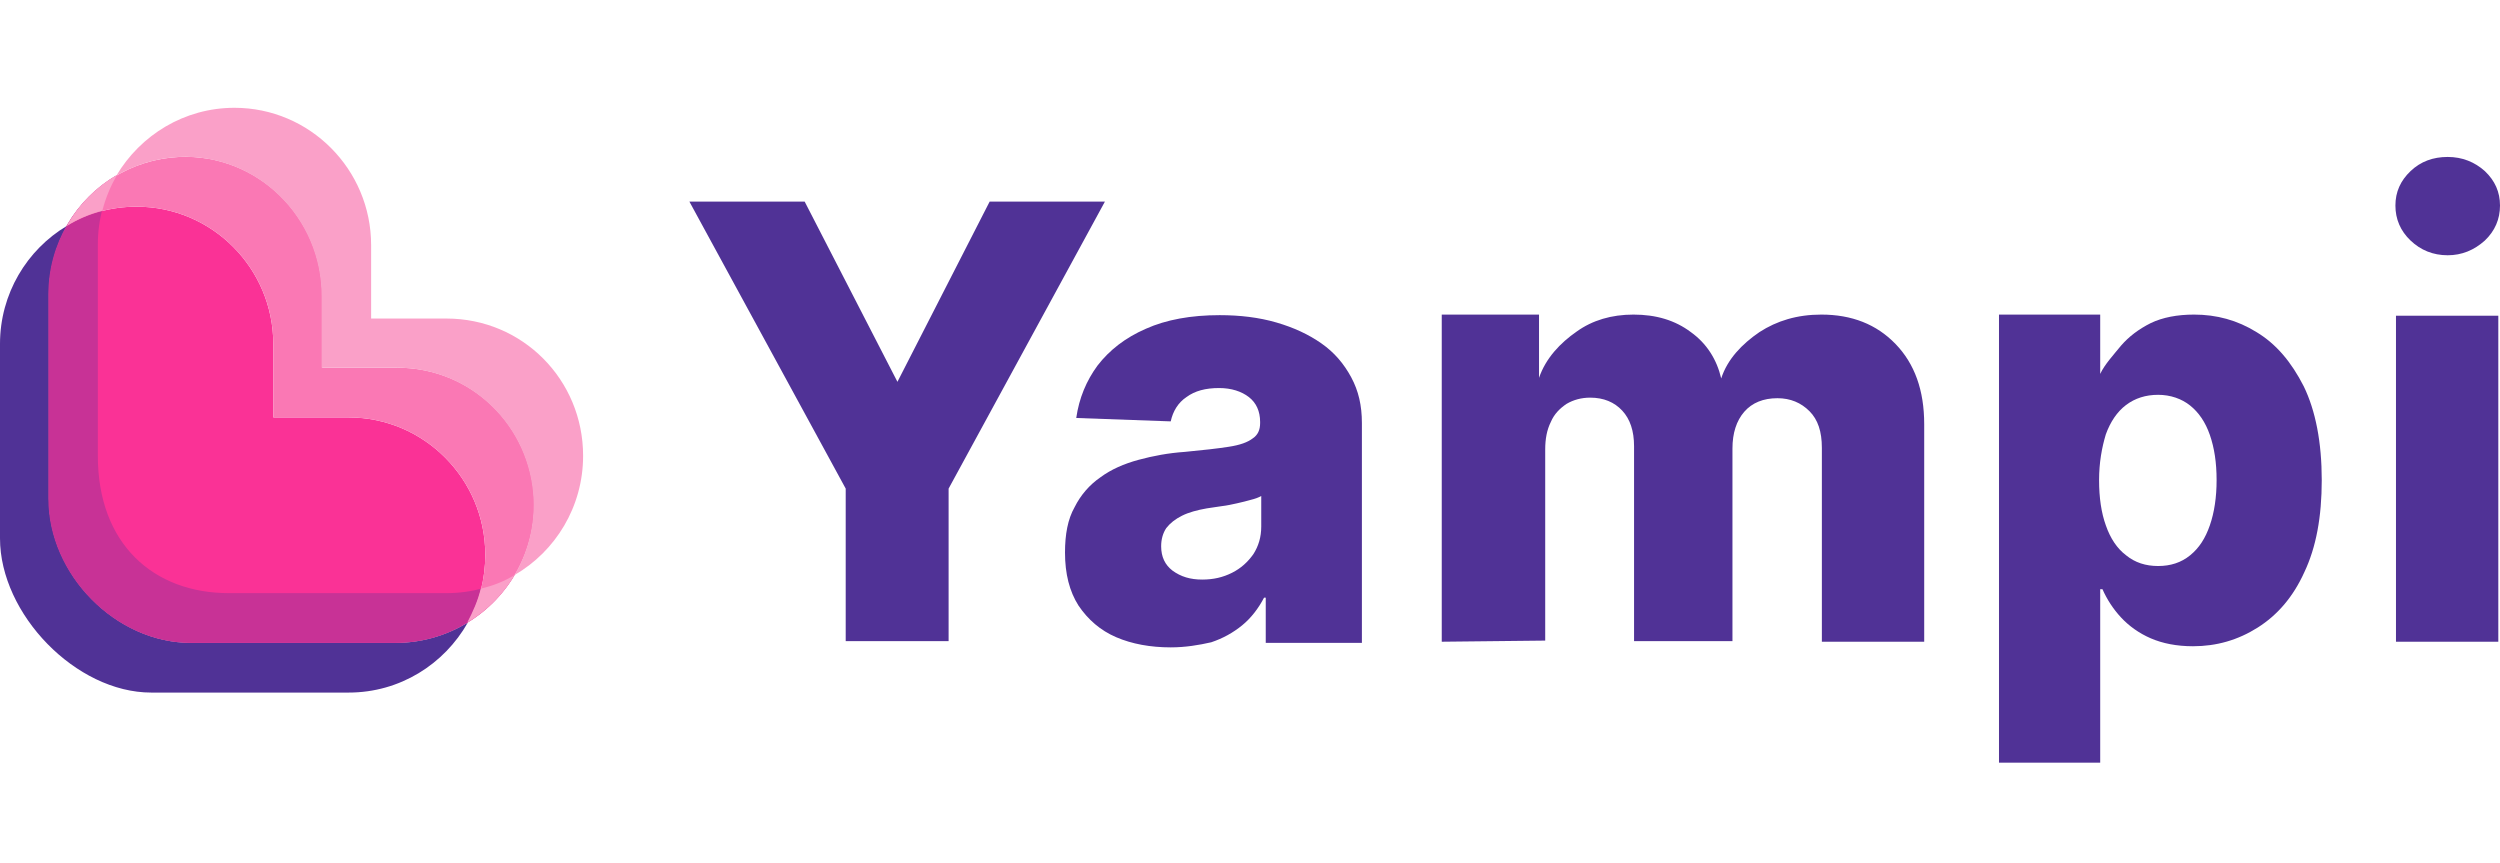
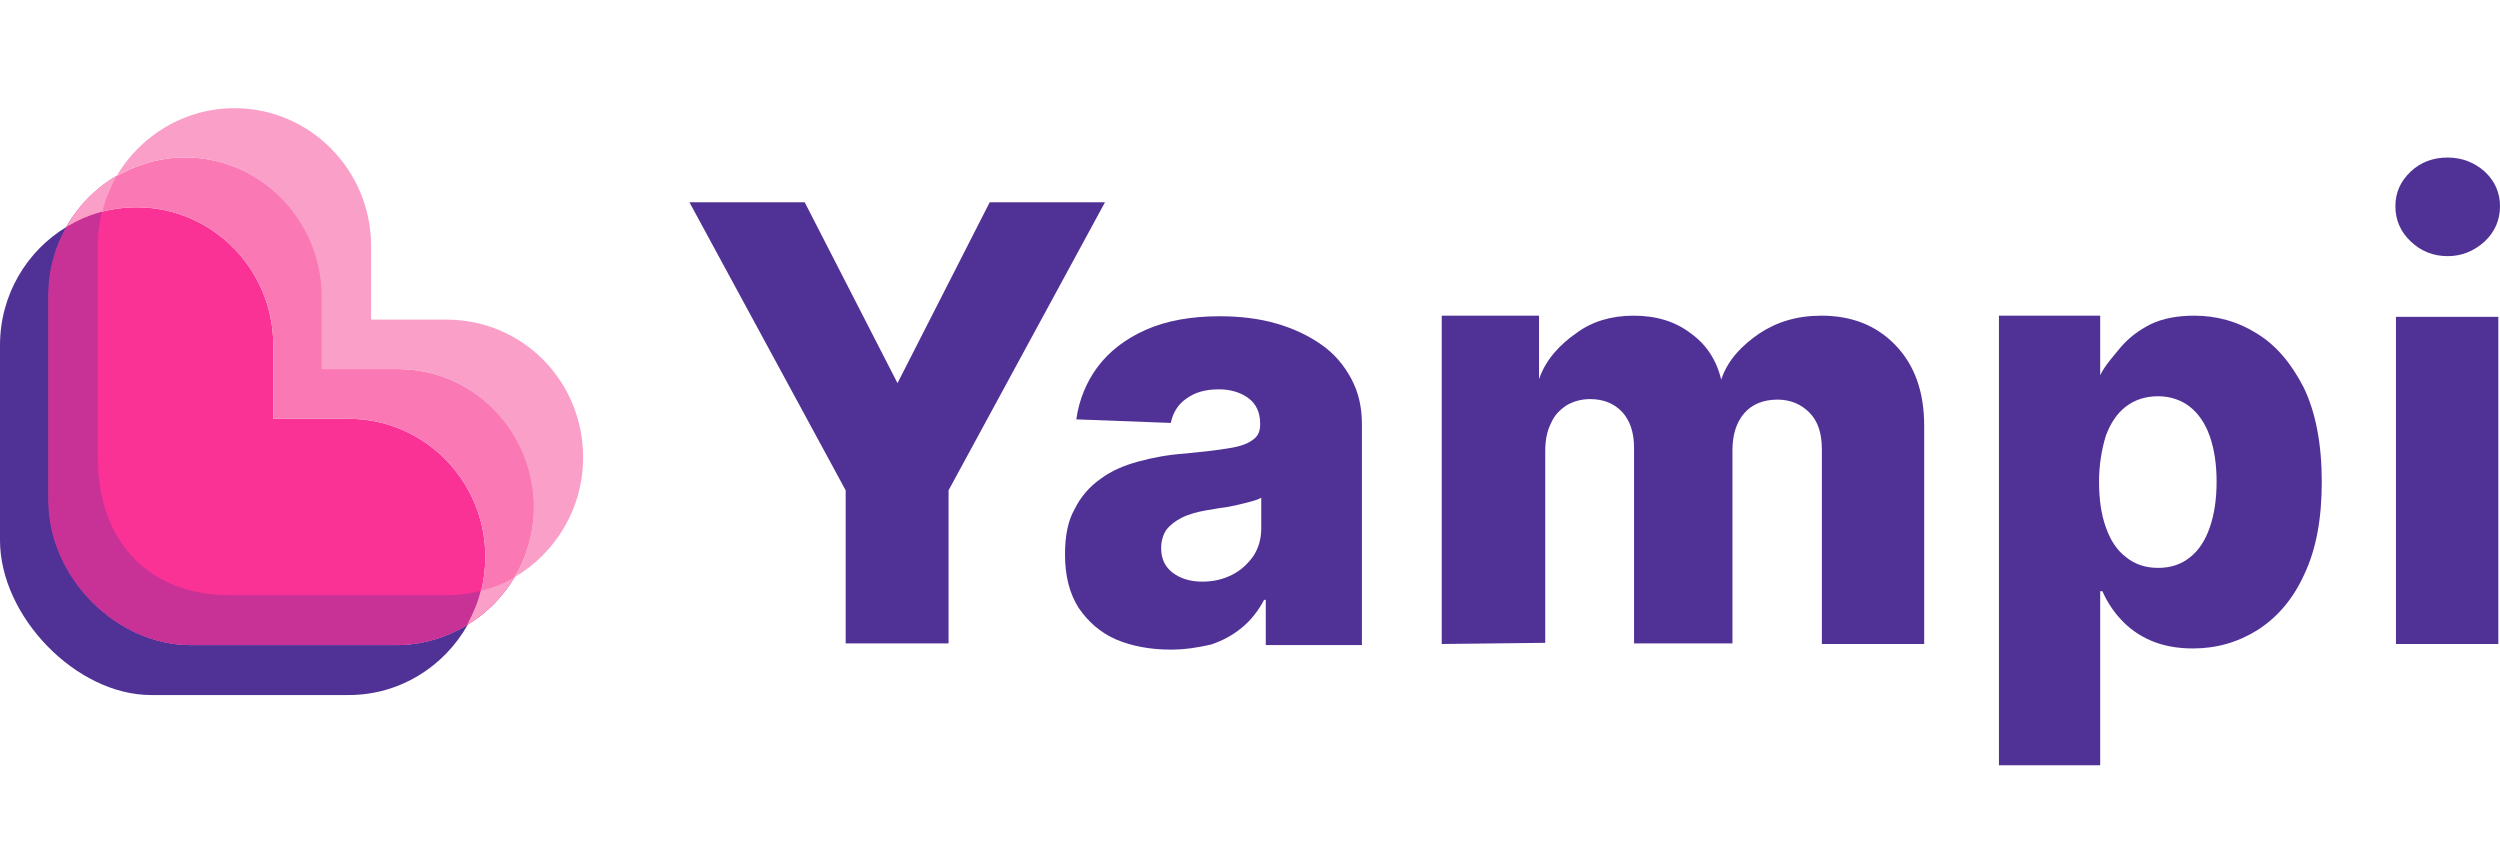
- <svg xmlns="http://www.w3.org/2000/svg" width="890" height="307" viewBox="0 0 890 307" fill="none">
-   <path d="M245.421 71.765H286.458L319.487 135.929L352.317 71.765H393.354L337.704 173.945V228.253H301.071V173.945L245.421 71.765Z" fill="#503296" />
-   <path d="M416.775 230.466C409.568 230.466 402.962 229.259 397.357 226.845C391.752 224.432 387.348 220.61 383.945 215.581C380.742 210.553 379.141 204.317 379.141 196.674C379.141 190.237 380.142 184.807 382.544 180.583C384.746 176.157 387.949 172.537 391.752 169.922C395.556 167.106 400.16 165.095 405.364 163.687C410.569 162.279 415.974 161.273 421.779 160.871C428.185 160.267 433.59 159.664 437.393 159.06C441.397 158.457 444.199 157.451 446.001 156.043C447.803 154.836 448.603 153.026 448.603 150.612V150.21C448.603 146.388 447.202 143.371 444.6 141.36C441.997 139.348 438.394 138.142 433.99 138.142C429.186 138.142 425.382 139.147 422.38 141.36C419.377 143.371 417.575 146.388 416.775 150.009L383.144 148.802C384.145 141.762 386.748 135.527 390.751 130.096C394.955 124.665 400.56 120.24 407.967 117.022C415.173 113.803 423.981 112.194 434.19 112.194C441.397 112.194 448.203 112.999 454.409 114.809C460.614 116.619 465.819 119.033 470.423 122.251C475.027 125.47 478.43 129.493 481.032 134.32C483.635 139.147 484.836 144.377 484.836 150.612V228.857H450.605V212.765H450.005C448.003 216.587 445.4 220.006 442.198 222.621C438.995 225.236 435.391 227.247 431.188 228.655C426.784 229.661 421.979 230.466 416.775 230.466ZM427.985 206.329C431.988 206.329 435.391 205.524 438.594 203.915C441.797 202.306 444.199 200.093 446.201 197.277C448.003 194.461 449.004 191.243 449.004 187.421V176.56C448.003 177.163 446.802 177.565 445.2 177.968C443.799 178.37 442.198 178.772 440.396 179.175C438.594 179.577 436.793 179.979 434.991 180.18C433.189 180.381 431.388 180.784 429.586 180.985C426.183 181.588 423.18 182.393 420.778 183.6C418.376 184.807 416.575 186.215 415.173 188.025C413.972 189.835 413.372 192.048 413.372 194.461C413.372 198.283 414.773 201.099 417.375 203.11C420.378 205.323 423.781 206.329 427.985 206.329Z" fill="#503296" />
-   <path d="M513.262 228.454V111.993H547.893V134.521C550.295 127.481 555.5 122.05 561.305 118.027C566.91 114.005 573.716 111.993 581.523 111.993C589.53 111.993 596.336 114.005 601.941 118.229C607.546 122.251 611.15 127.883 612.751 134.722C614.953 127.883 620.158 122.453 626.363 118.229C632.569 114.206 639.775 111.993 648.383 111.993C659.193 111.993 668.001 115.413 674.807 122.453C681.613 129.493 685.016 138.946 685.016 151.015V228.454H648.583V159.463C648.583 153.63 647.182 149.406 644.179 146.388C641.177 143.371 637.373 141.762 632.769 141.762C627.765 141.762 623.761 143.371 620.958 146.59C618.156 149.808 616.755 154.233 616.755 159.664V228.253H581.723V158.859C581.723 153.428 580.322 149.204 577.519 146.187C574.717 143.17 570.913 141.561 566.109 141.561C562.906 141.561 560.104 142.366 557.702 143.774C555.299 145.383 553.298 147.394 552.097 150.21C550.695 153.026 550.095 156.244 550.095 160.066V228.052L513.262 228.454Z" fill="#503296" />
-   <path d="M711.64 271.499V111.993H747.672V133.113C749.273 129.694 752.476 126.274 755.079 123.056C757.881 119.838 761.284 117.223 765.688 115.01C769.892 112.999 775.097 111.993 781.102 111.993C789.109 111.993 796.516 114.005 803.322 118.229C810.328 122.453 815.733 128.889 820.137 137.538C824.341 146.187 826.543 157.451 826.543 170.928C826.543 184.002 824.541 194.864 820.337 203.714C816.334 212.564 810.729 219.001 803.722 223.426C796.716 227.851 789.109 230.063 780.702 230.063C774.897 230.063 769.892 229.058 765.688 227.247C761.484 225.437 757.881 222.822 755.079 219.805C752.276 216.788 750.074 213.369 748.473 209.748H747.672V271.499H711.64ZM747.272 170.928C747.272 177.163 748.072 182.594 749.674 187.019C751.275 191.645 753.677 195.266 756.88 197.68C760.083 200.294 763.887 201.501 768.291 201.501C772.695 201.501 776.498 200.294 779.701 197.68C782.904 195.065 785.106 191.645 786.707 187.019C788.309 182.393 789.109 176.962 789.109 170.928C789.109 164.692 788.309 159.463 786.707 154.836C785.106 150.21 782.704 146.791 779.701 144.377C776.698 141.963 772.695 140.555 768.291 140.555C763.887 140.555 760.083 141.762 756.88 144.176C753.677 146.59 751.275 150.21 749.674 154.635C748.273 159.262 747.272 164.692 747.272 170.928Z" fill="#503296" />
-   <path d="M871.383 90.873C866.179 90.873 861.775 89.062 858.171 85.643C854.568 82.224 852.767 78 852.767 73.172C852.767 68.345 854.568 64.322 858.171 60.903C861.775 57.483 866.179 55.874 871.383 55.874C876.588 55.874 880.992 57.684 884.595 60.903C888.198 64.322 890 68.345 890 73.172C890 78 888.198 82.224 884.595 85.643C880.792 89.062 876.388 90.873 871.383 90.873Z" fill="#503296" />
-   <path d="M889.399 112.396H852.967V228.454H889.399V112.396Z" fill="#503296" />
-   <path d="M140.927 228.857C150.335 228.857 158.943 226.242 166.55 221.616C170.553 214.576 172.755 206.329 172.755 197.479C172.755 170.526 150.936 148.601 124.111 148.601H97.287V122.453C97.287 95.5 75.468 73.575 48.644 73.575C39.636 73.575 31.028 75.989 23.821 80.414C19.818 87.655 17.416 95.902 17.416 104.752V177.566C17.416 204.519 41.237 228.857 68.061 228.857H140.927Z" fill="#FA3296" />
-   <path d="M140.927 228.857H68.061C41.237 228.857 17.416 204.519 17.416 177.566V104.752C17.416 95.902 19.818 87.655 23.821 80.414C9.609 88.862 0 104.551 0 122.453V191.646C0 218.599 27.024 246.557 53.848 246.557H124.112C142.328 246.557 158.142 236.5 166.55 221.616C158.943 226.242 150.135 228.857 140.927 228.857Z" fill="#503296" />
-   <path d="M158.943 211.156H81.473C54.649 211.156 34.831 193.656 34.831 162.278V87.051C34.831 78 37.233 69.552 41.637 62.31C27.024 70.758 17.215 86.649 17.215 104.751V177.565C17.215 204.518 41.037 228.856 67.861 228.856H140.726C158.743 228.856 174.557 219.201 183.165 204.719C176.158 208.742 167.951 211.156 158.943 211.156Z" fill="#C83296" />
-   <path d="M190.171 177.766C188.97 151.618 167.751 130.9 141.527 130.9H114.703V105.355C114.703 77.396 91.683 54.667 63.858 55.874C46.642 56.679 31.829 66.334 23.822 80.413C31.028 75.988 39.636 73.575 48.644 73.575C75.468 73.575 97.288 95.499 97.288 122.452V148.6H124.112C150.936 148.6 172.755 170.525 172.755 197.478C172.755 206.127 170.553 214.374 166.55 221.615C181.163 212.765 190.772 196.271 190.171 177.766Z" fill="#FA78B4" />
-   <path d="M158.943 113.401H132.119V87.252C132.119 60.3 110.299 38.375 83.475 38.375C65.659 38.375 50.045 48.03 41.437 62.512C48.043 58.69 55.65 56.277 63.657 55.874C91.482 54.667 114.503 77.397 114.503 105.355V130.9H141.327C167.55 130.9 188.77 151.618 189.971 177.766C190.371 187.622 187.769 196.875 183.165 204.719C197.778 196.271 207.586 180.381 207.586 162.278C207.586 135.124 185.967 113.401 158.943 113.401Z" fill="#FAA0C8" />
-   <path d="M36.433 74.983C37.634 70.356 39.436 66.132 41.638 62.31C34.231 66.534 28.025 72.77 23.822 80.413C27.625 78 31.829 76.189 36.433 74.983Z" fill="#FAA0C8" />
-   <path d="M171.154 209.547C170.153 213.771 168.351 217.794 166.35 221.616C173.356 217.392 179.161 211.559 183.165 204.72C179.561 206.932 175.558 208.541 171.154 209.547Z" fill="#FAA0C8" />
+ <svg xmlns="http://www.w3.org/2000/svg" width="52px" height="18px" viewBox="0 0 52 18" version="1.1">
+   <g id="surface1">
+     <path style=" stroke:none;fill-rule:nonzero;fill:rgb(31.373%,19.608%,58.824%);fill-opacity:1;" d="M 14.34 4.207 L 16.738 4.207 L 18.668 7.969 L 20.586 4.207 L 22.984 4.207 L 19.73 10.199 L 19.73 13.383 L 17.59 13.383 L 17.59 10.199 Z M 14.34 4.207 " />
+     <path style=" stroke:none;fill-rule:nonzero;fill:rgb(31.373%,19.608%,58.824%);fill-opacity:1;" d="M 24.352 13.512 C 23.93 13.512 23.543 13.441 23.215 13.301 C 22.891 13.16 22.633 12.934 22.434 12.641 C 22.246 12.344 22.152 11.98 22.152 11.531 C 22.152 11.152 22.211 10.836 22.352 10.59 C 22.48 10.328 22.668 10.117 22.891 9.961 C 23.109 9.797 23.379 9.68 23.684 9.598 C 23.988 9.516 24.305 9.457 24.645 9.434 C 25.016 9.398 25.332 9.363 25.555 9.324 C 25.789 9.289 25.953 9.23 26.059 9.148 C 26.164 9.078 26.211 8.973 26.211 8.832 L 26.211 8.809 C 26.211 8.582 26.129 8.406 25.977 8.289 C 25.824 8.172 25.613 8.098 25.355 8.098 C 25.074 8.098 24.855 8.16 24.68 8.289 C 24.504 8.406 24.398 8.582 24.352 8.797 L 22.387 8.723 C 22.445 8.312 22.598 7.945 22.832 7.629 C 23.074 7.309 23.402 7.051 23.836 6.859 C 24.258 6.672 24.773 6.578 25.367 6.578 C 25.789 6.578 26.188 6.625 26.551 6.73 C 26.914 6.836 27.215 6.98 27.484 7.168 C 27.754 7.355 27.953 7.594 28.105 7.875 C 28.258 8.16 28.328 8.465 28.328 8.832 L 28.328 13.418 L 26.328 13.418 L 26.328 12.477 L 26.293 12.477 C 26.176 12.699 26.023 12.898 25.836 13.051 C 25.648 13.207 25.438 13.324 25.191 13.406 C 24.938 13.465 24.656 13.512 24.352 13.512 Z M 25.008 12.098 C 25.238 12.098 25.438 12.051 25.625 11.957 C 25.812 11.863 25.953 11.73 26.07 11.566 C 26.176 11.402 26.234 11.215 26.234 10.988 L 26.234 10.352 C 26.176 10.387 26.105 10.41 26.012 10.434 C 25.93 10.457 25.836 10.48 25.73 10.504 C 25.625 10.527 25.52 10.551 25.414 10.562 C 25.309 10.574 25.203 10.602 25.098 10.613 C 24.902 10.648 24.727 10.695 24.586 10.766 C 24.445 10.836 24.34 10.918 24.258 11.023 C 24.188 11.129 24.152 11.262 24.152 11.402 C 24.152 11.625 24.234 11.789 24.387 11.91 C 24.562 12.039 24.762 12.098 25.008 12.098 Z M 25.008 12.098 " />
+     <path style=" stroke:none;fill-rule:nonzero;fill:rgb(31.373%,19.608%,58.824%);fill-opacity:1;" d="M 29.988 13.395 L 29.988 6.566 L 32.012 6.566 L 32.012 7.887 C 32.152 7.473 32.457 7.156 32.797 6.922 C 33.121 6.684 33.52 6.566 33.977 6.566 C 34.445 6.566 34.844 6.684 35.168 6.934 C 35.496 7.168 35.707 7.496 35.801 7.898 C 35.93 7.496 36.234 7.18 36.598 6.934 C 36.961 6.695 37.379 6.566 37.883 6.566 C 38.516 6.566 39.027 6.766 39.426 7.18 C 39.824 7.594 40.023 8.148 40.023 8.855 L 40.023 13.395 L 37.895 13.395 L 37.895 9.352 C 37.895 9.008 37.812 8.762 37.637 8.582 C 37.461 8.406 37.238 8.312 36.973 8.312 C 36.68 8.312 36.445 8.406 36.281 8.594 C 36.117 8.785 36.035 9.043 36.035 9.363 L 36.035 13.383 L 33.988 13.383 L 33.988 9.312 C 33.988 8.996 33.906 8.75 33.742 8.57 C 33.578 8.395 33.355 8.301 33.074 8.301 C 32.891 8.301 32.727 8.348 32.586 8.43 C 32.445 8.523 32.328 8.641 32.258 8.809 C 32.176 8.973 32.141 9.16 32.141 9.387 L 32.141 13.371 Z M 29.988 13.395 " />
+     <path style=" stroke:none;fill-rule:nonzero;fill:rgb(31.373%,19.608%,58.824%);fill-opacity:1;" d="M 41.578 15.918 L 41.578 6.566 L 43.684 6.566 L 43.684 7.805 C 43.777 7.605 43.965 7.402 44.117 7.215 C 44.281 7.027 44.48 6.871 44.738 6.742 C 44.984 6.625 45.285 6.566 45.637 6.566 C 46.105 6.566 46.539 6.684 46.938 6.934 C 47.344 7.18 47.66 7.559 47.918 8.062 C 48.164 8.57 48.293 9.23 48.293 10.023 C 48.293 10.789 48.176 11.426 47.93 11.945 C 47.695 12.465 47.367 12.84 46.961 13.102 C 46.551 13.359 46.105 13.488 45.613 13.488 C 45.273 13.488 44.984 13.43 44.738 13.324 C 44.492 13.219 44.281 13.066 44.117 12.887 C 43.953 12.711 43.824 12.512 43.73 12.297 L 43.684 12.297 L 43.684 15.918 Z M 43.66 10.023 C 43.66 10.387 43.707 10.707 43.801 10.965 C 43.895 11.238 44.035 11.449 44.223 11.59 C 44.41 11.742 44.633 11.812 44.891 11.812 C 45.145 11.812 45.367 11.742 45.555 11.59 C 45.742 11.438 45.871 11.238 45.965 10.965 C 46.059 10.695 46.105 10.375 46.105 10.023 C 46.105 9.656 46.059 9.352 45.965 9.078 C 45.871 8.809 45.73 8.605 45.555 8.465 C 45.379 8.324 45.145 8.242 44.891 8.242 C 44.633 8.242 44.41 8.312 44.223 8.453 C 44.035 8.594 43.895 8.809 43.801 9.066 C 43.719 9.336 43.66 9.656 43.66 10.023 Z M 43.66 10.023 " />
+     <path style=" stroke:none;fill-rule:nonzero;fill:rgb(31.373%,19.608%,58.824%);fill-opacity:1;" d="M 50.914 5.328 C 50.609 5.328 50.352 5.223 50.141 5.02 C 49.93 4.82 49.824 4.574 49.824 4.289 C 49.824 4.008 49.93 3.77 50.141 3.57 C 50.352 3.371 50.609 3.277 50.914 3.277 C 51.215 3.277 51.473 3.383 51.684 3.57 C 51.895 3.77 52 4.008 52 4.289 C 52 4.574 51.895 4.82 51.684 5.02 C 51.461 5.223 51.203 5.328 50.914 5.328 Z M 50.914 5.328 " />
+     <path style=" stroke:none;fill-rule:nonzero;fill:rgb(31.373%,19.608%,58.824%);fill-opacity:1;" d="M 51.965 6.59 L 49.836 6.59 L 49.836 13.395 L 51.965 13.395 Z M 51.965 6.59 " />
+     <path style=" stroke:none;fill-rule:nonzero;fill:rgb(98.039%,19.608%,58.824%);fill-opacity:1;" d="M 8.234 13.418 C 8.785 13.418 9.285 13.266 9.73 12.992 C 9.965 12.582 10.094 12.098 10.094 11.578 C 10.094 10 8.82 8.711 7.25 8.711 L 5.684 8.711 L 5.684 7.18 C 5.684 5.598 4.41 4.312 2.844 4.312 C 2.316 4.312 1.812 4.457 1.391 4.715 C 1.156 5.141 1.016 5.621 1.016 6.141 L 1.016 10.41 C 1.016 11.992 2.41 13.418 3.977 13.418 Z M 8.234 13.418 " />
+     <path style=" stroke:none;fill-rule:nonzero;fill:rgb(31.373%,19.608%,58.824%);fill-opacity:1;" d="M 8.234 13.418 L 3.977 13.418 C 2.41 13.418 1.016 11.992 1.016 10.41 L 1.016 6.141 C 1.016 5.621 1.156 5.141 1.391 4.715 C 0.562 5.211 0 6.129 0 7.18 L 0 11.238 C 0 12.816 1.578 14.457 3.145 14.457 L 7.25 14.457 C 8.316 14.457 9.238 13.867 9.73 12.992 C 9.285 13.266 8.773 13.418 8.234 13.418 Z M 8.234 13.418 " />
+     <path style=" stroke:none;fill-rule:nonzero;fill:rgb(78.431%,19.608%,58.824%);fill-opacity:1;" d="M 9.285 12.379 L 4.762 12.379 C 3.191 12.379 2.035 11.355 2.035 9.516 L 2.035 5.105 C 2.035 4.574 2.176 4.078 2.434 3.652 C 1.578 4.148 1.004 5.082 1.004 6.141 L 1.004 10.41 C 1.004 11.992 2.398 13.418 3.965 13.418 L 8.223 13.418 C 9.273 13.418 10.199 12.852 10.703 12.004 C 10.293 12.238 9.812 12.379 9.285 12.379 Z M 9.285 12.379 " />
+     <path style=" stroke:none;fill-rule:nonzero;fill:rgb(98.039%,47.059%,70.588%);fill-opacity:1;" d="M 11.109 10.422 C 11.039 8.891 9.801 7.676 8.27 7.676 L 6.703 7.676 L 6.703 6.176 C 6.703 4.539 5.355 3.207 3.73 3.277 C 2.727 3.324 1.859 3.891 1.391 4.715 C 1.812 4.457 2.316 4.312 2.844 4.312 C 4.41 4.312 5.684 5.598 5.684 7.18 L 5.684 8.711 L 7.25 8.711 C 8.82 8.711 10.094 10 10.094 11.578 C 10.094 12.086 9.965 12.57 9.73 12.992 C 10.586 12.477 11.145 11.508 11.109 10.422 Z M 11.109 10.422 " />
+     <path style=" stroke:none;fill-rule:nonzero;fill:rgb(98.039%,62.745%,78.431%);fill-opacity:1;" d="M 9.285 6.648 L 7.719 6.648 L 7.719 5.117 C 7.719 3.535 6.445 2.25 4.879 2.25 C 3.836 2.25 2.926 2.816 2.422 3.664 C 2.809 3.441 3.25 3.301 3.719 3.277 C 5.344 3.207 6.691 4.539 6.691 6.176 L 6.691 7.676 L 8.258 7.676 C 9.789 7.676 11.027 8.891 11.098 10.422 C 11.121 11 10.973 11.543 10.703 12.004 C 11.555 11.508 12.129 10.574 12.129 9.516 C 12.129 7.922 10.867 6.648 9.285 6.648 Z M 9.285 6.648 " />
+     <path style=" stroke:none;fill-rule:nonzero;fill:rgb(98.039%,62.745%,78.431%);fill-opacity:1;" d="M 2.129 4.395 C 2.199 4.125 2.305 3.879 2.434 3.652 C 2 3.902 1.637 4.266 1.391 4.715 C 1.613 4.574 1.859 4.469 2.129 4.395 Z M 2.129 4.395 " />
+     <path style=" stroke:none;fill-rule:nonzero;fill:rgb(98.039%,62.745%,78.431%);fill-opacity:1;" d="M 10 12.285 C 9.941 12.535 9.836 12.77 9.719 12.992 C 10.129 12.746 10.469 12.402 10.703 12.004 C 10.492 12.133 10.258 12.227 10 12.285 Z M 10 12.285 " />
+   </g>
</svg>
